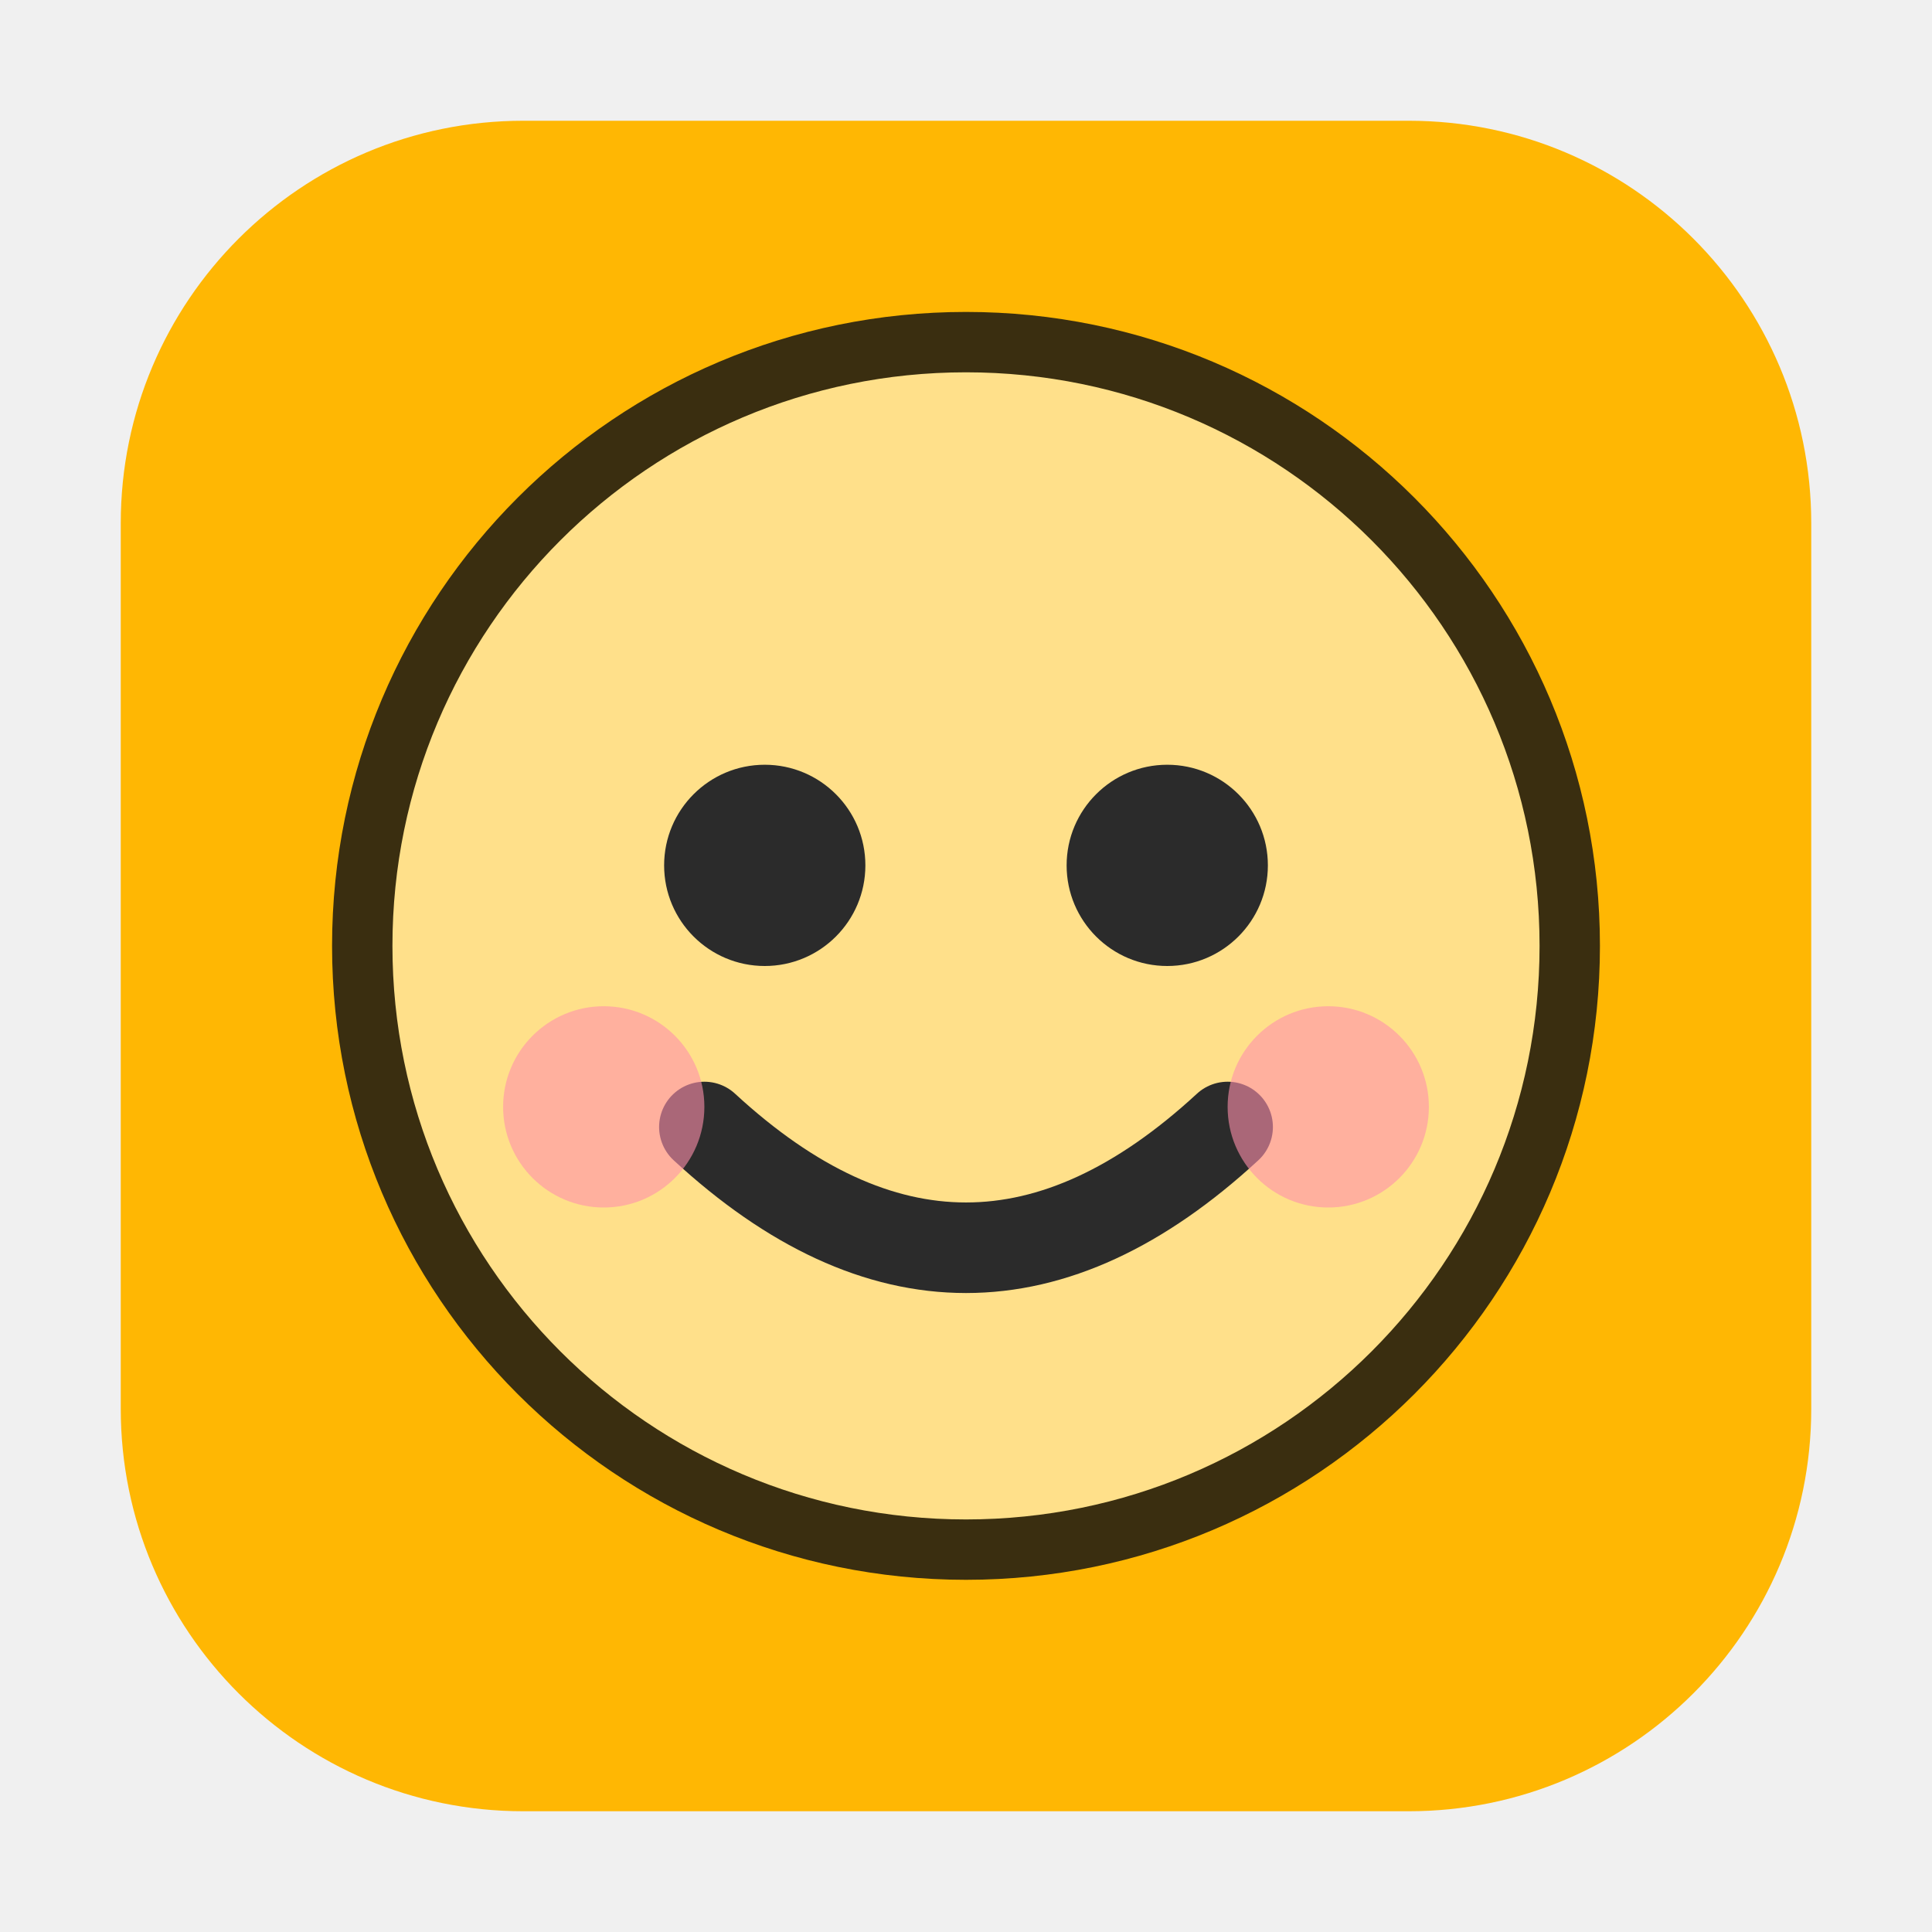
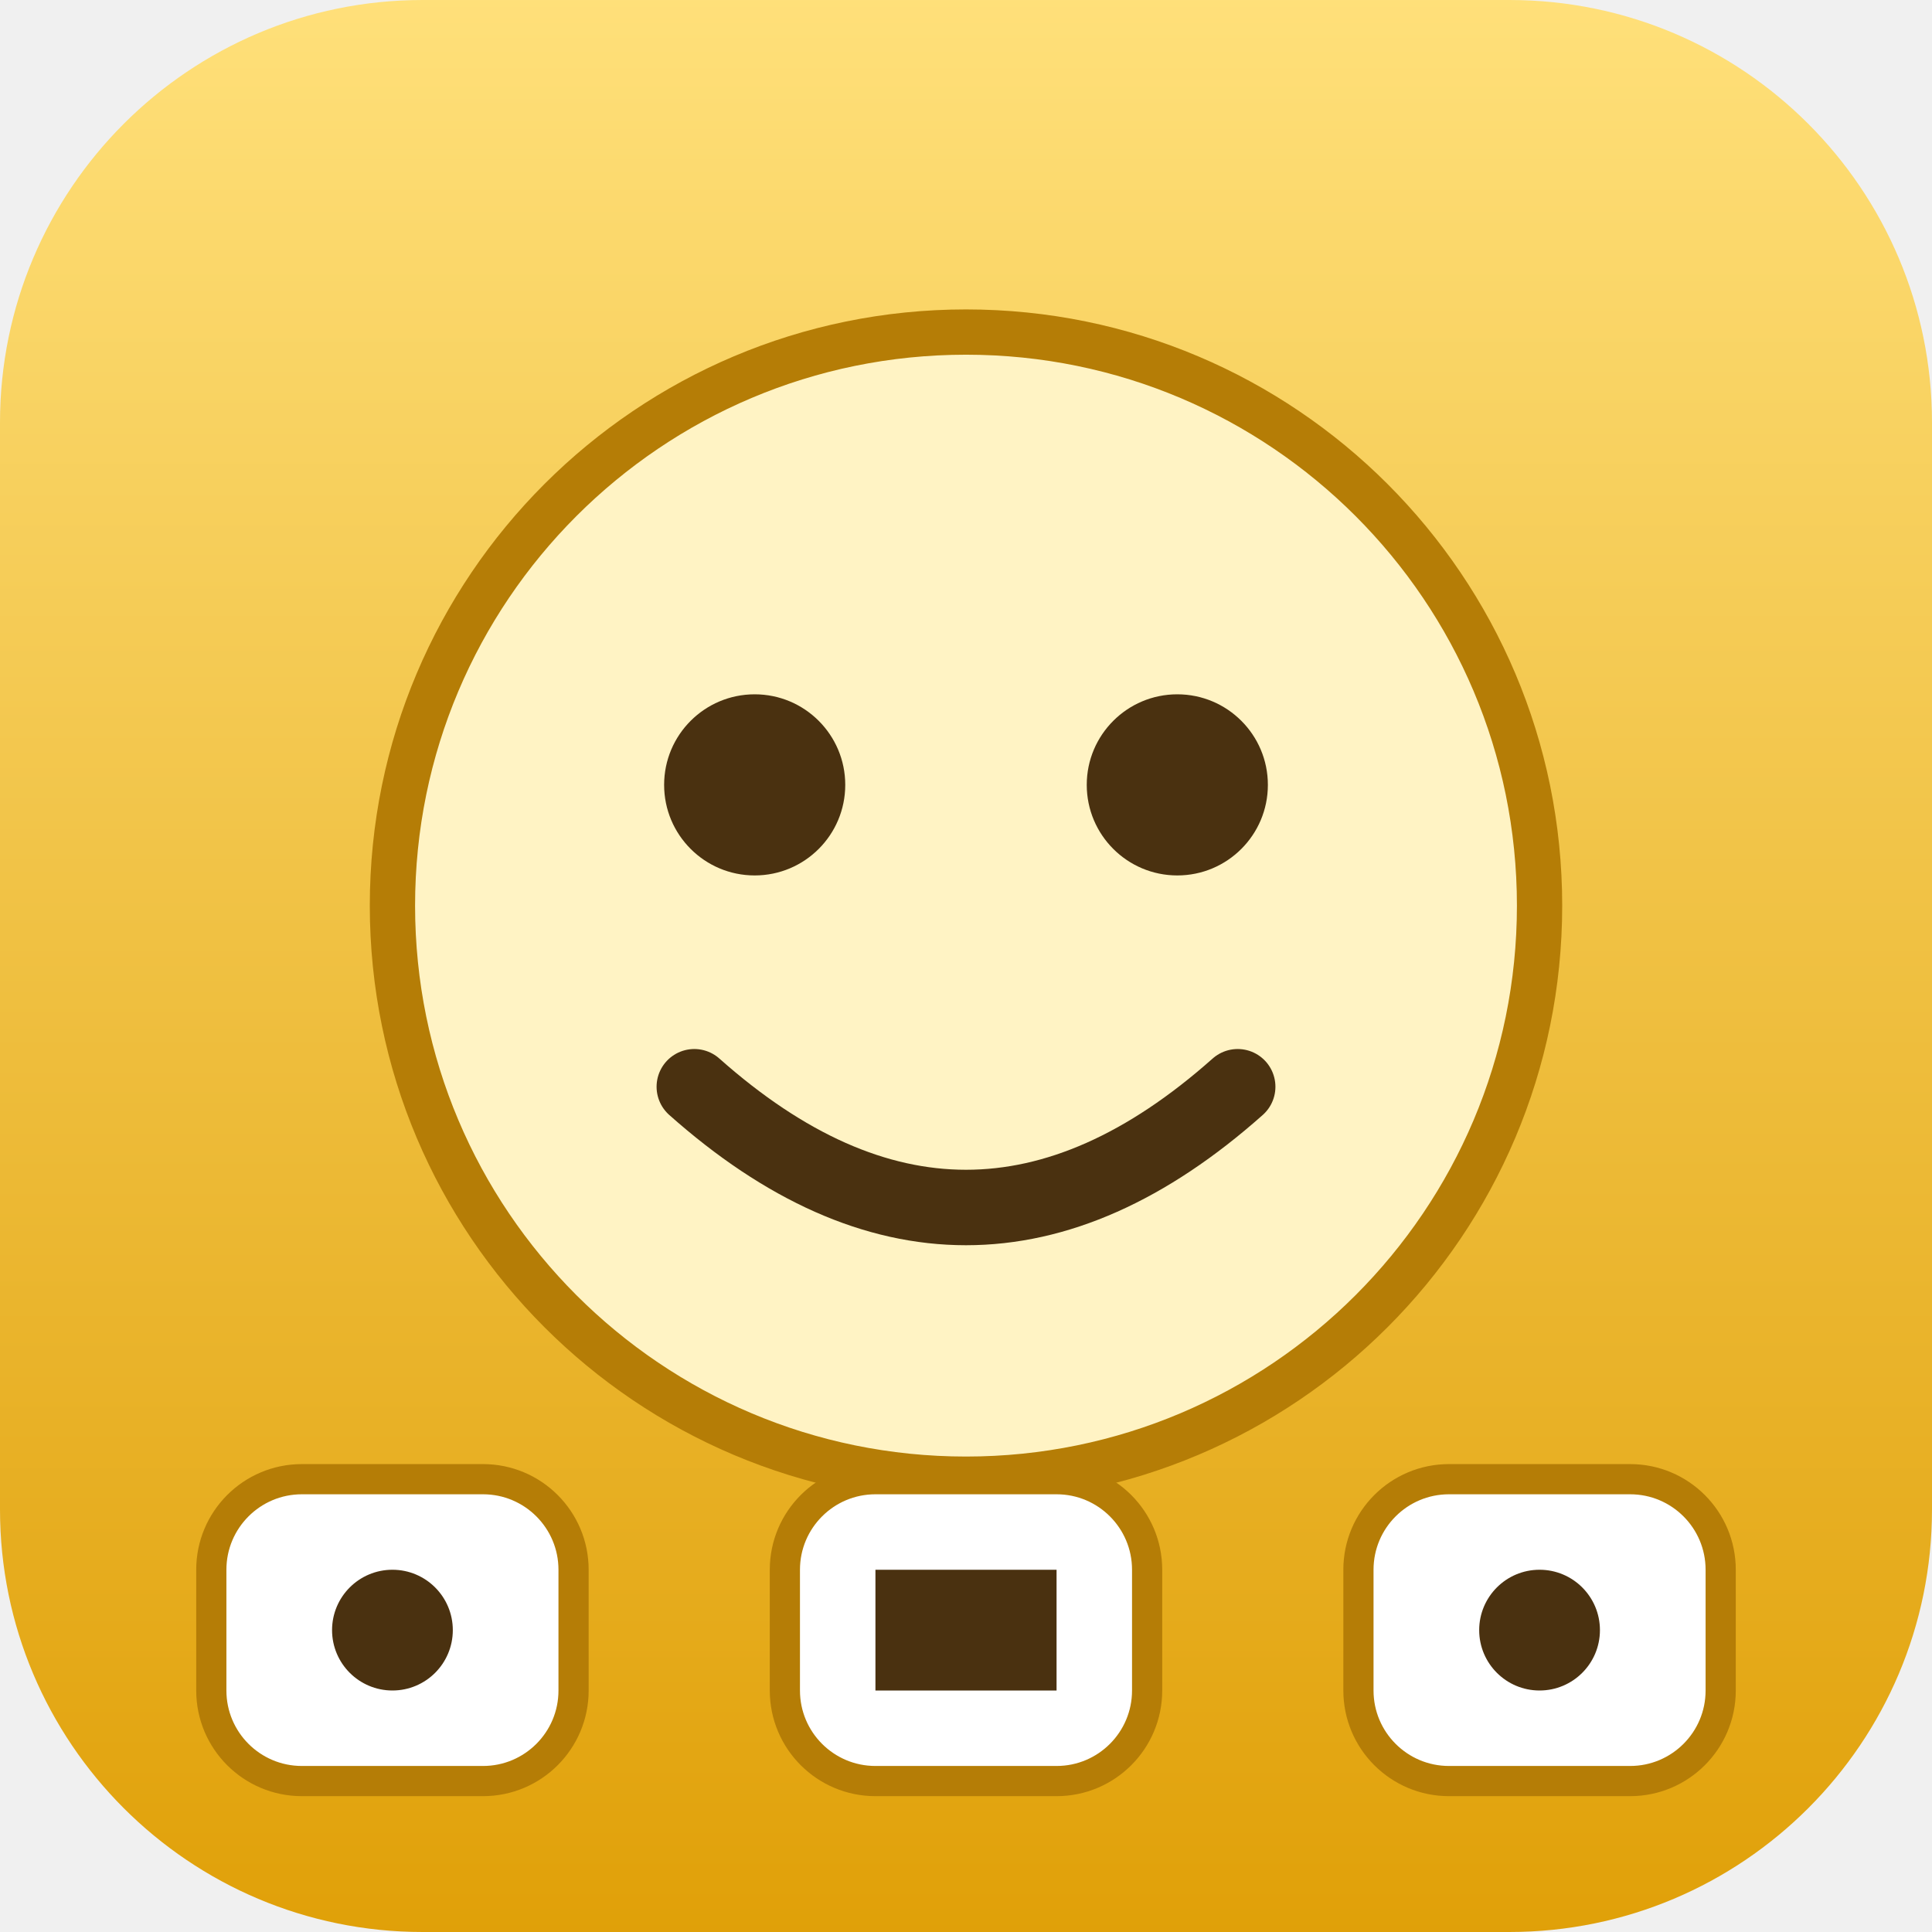
- <svg xmlns="http://www.w3.org/2000/svg" viewBox="0 0 96 96">
-   <rect x="6" y="6" width="84" height="84" rx="20" fill="#FFB703" />
-   <circle cx="48" cy="47" r="30" fill="#FFE08A" stroke="#3a2e10" stroke-width="3" />
-   <circle cx="38" cy="43" r="5" fill="#2b2b2b" />
-   <circle cx="58" cy="43" r="5" fill="#2b2b2b" />
-   <path d="M35,56 Q48,68 61,56" fill="none" stroke="#2b2b2b" stroke-width="4.5" stroke-linecap="round" />
-   <circle cx="30" cy="55" r="5" fill="#FF8FAB" opacity="0.6" />
-   <circle cx="66" cy="55" r="5" fill="#FF8FAB" opacity="0.6" />
+ <svg xmlns="http://www.w3.org/2000/svg" viewBox="0 0 128 128">
+   <defs>
+     <linearGradient id="d" x1="0" y1="0" x2="0" y2="1">
+       <stop offset="0%" stop-color="#FFE07A" />
+       <stop offset="100%" stop-color="#E0A008" />
+     </linearGradient>
+     <clipPath id="c">
+       <rect width="128" height="128" rx="28" />
+     </clipPath>
+   </defs>
+   <g clip-path="url(#c)">
+     <rect width="128" height="128" fill="url(#d)" />
+     <circle cx="64" cy="60" r="38" fill="#FFF3C4" stroke="#B57D06" stroke-width="3" />
+     <circle cx="50" cy="52" r="6" fill="#4A3110" />
+     <circle cx="78" cy="52" r="6" fill="#4A3110" />
+     <path d="M46 72q18 16 36 0" stroke="#4A3110" stroke-width="5" stroke-linecap="round" fill="none" />
+     <g fill="#fff" stroke="#B57D06" stroke-width="2">
+       <rect x="14" y="98" width="24" height="20" rx="6" />
+       <rect x="52" y="98" width="24" height="20" rx="6" />
+       <rect x="90" y="98" width="24" height="20" rx="6" />
+     </g>
+     <g fill="#4A3110">
+       <circle cx="26" cy="108" r="4" />
+       <path d="M58 104h12v8H58z" />
+       <circle cx="102" cy="108" r="4" />
+     </g>
+   </g>
</svg>
